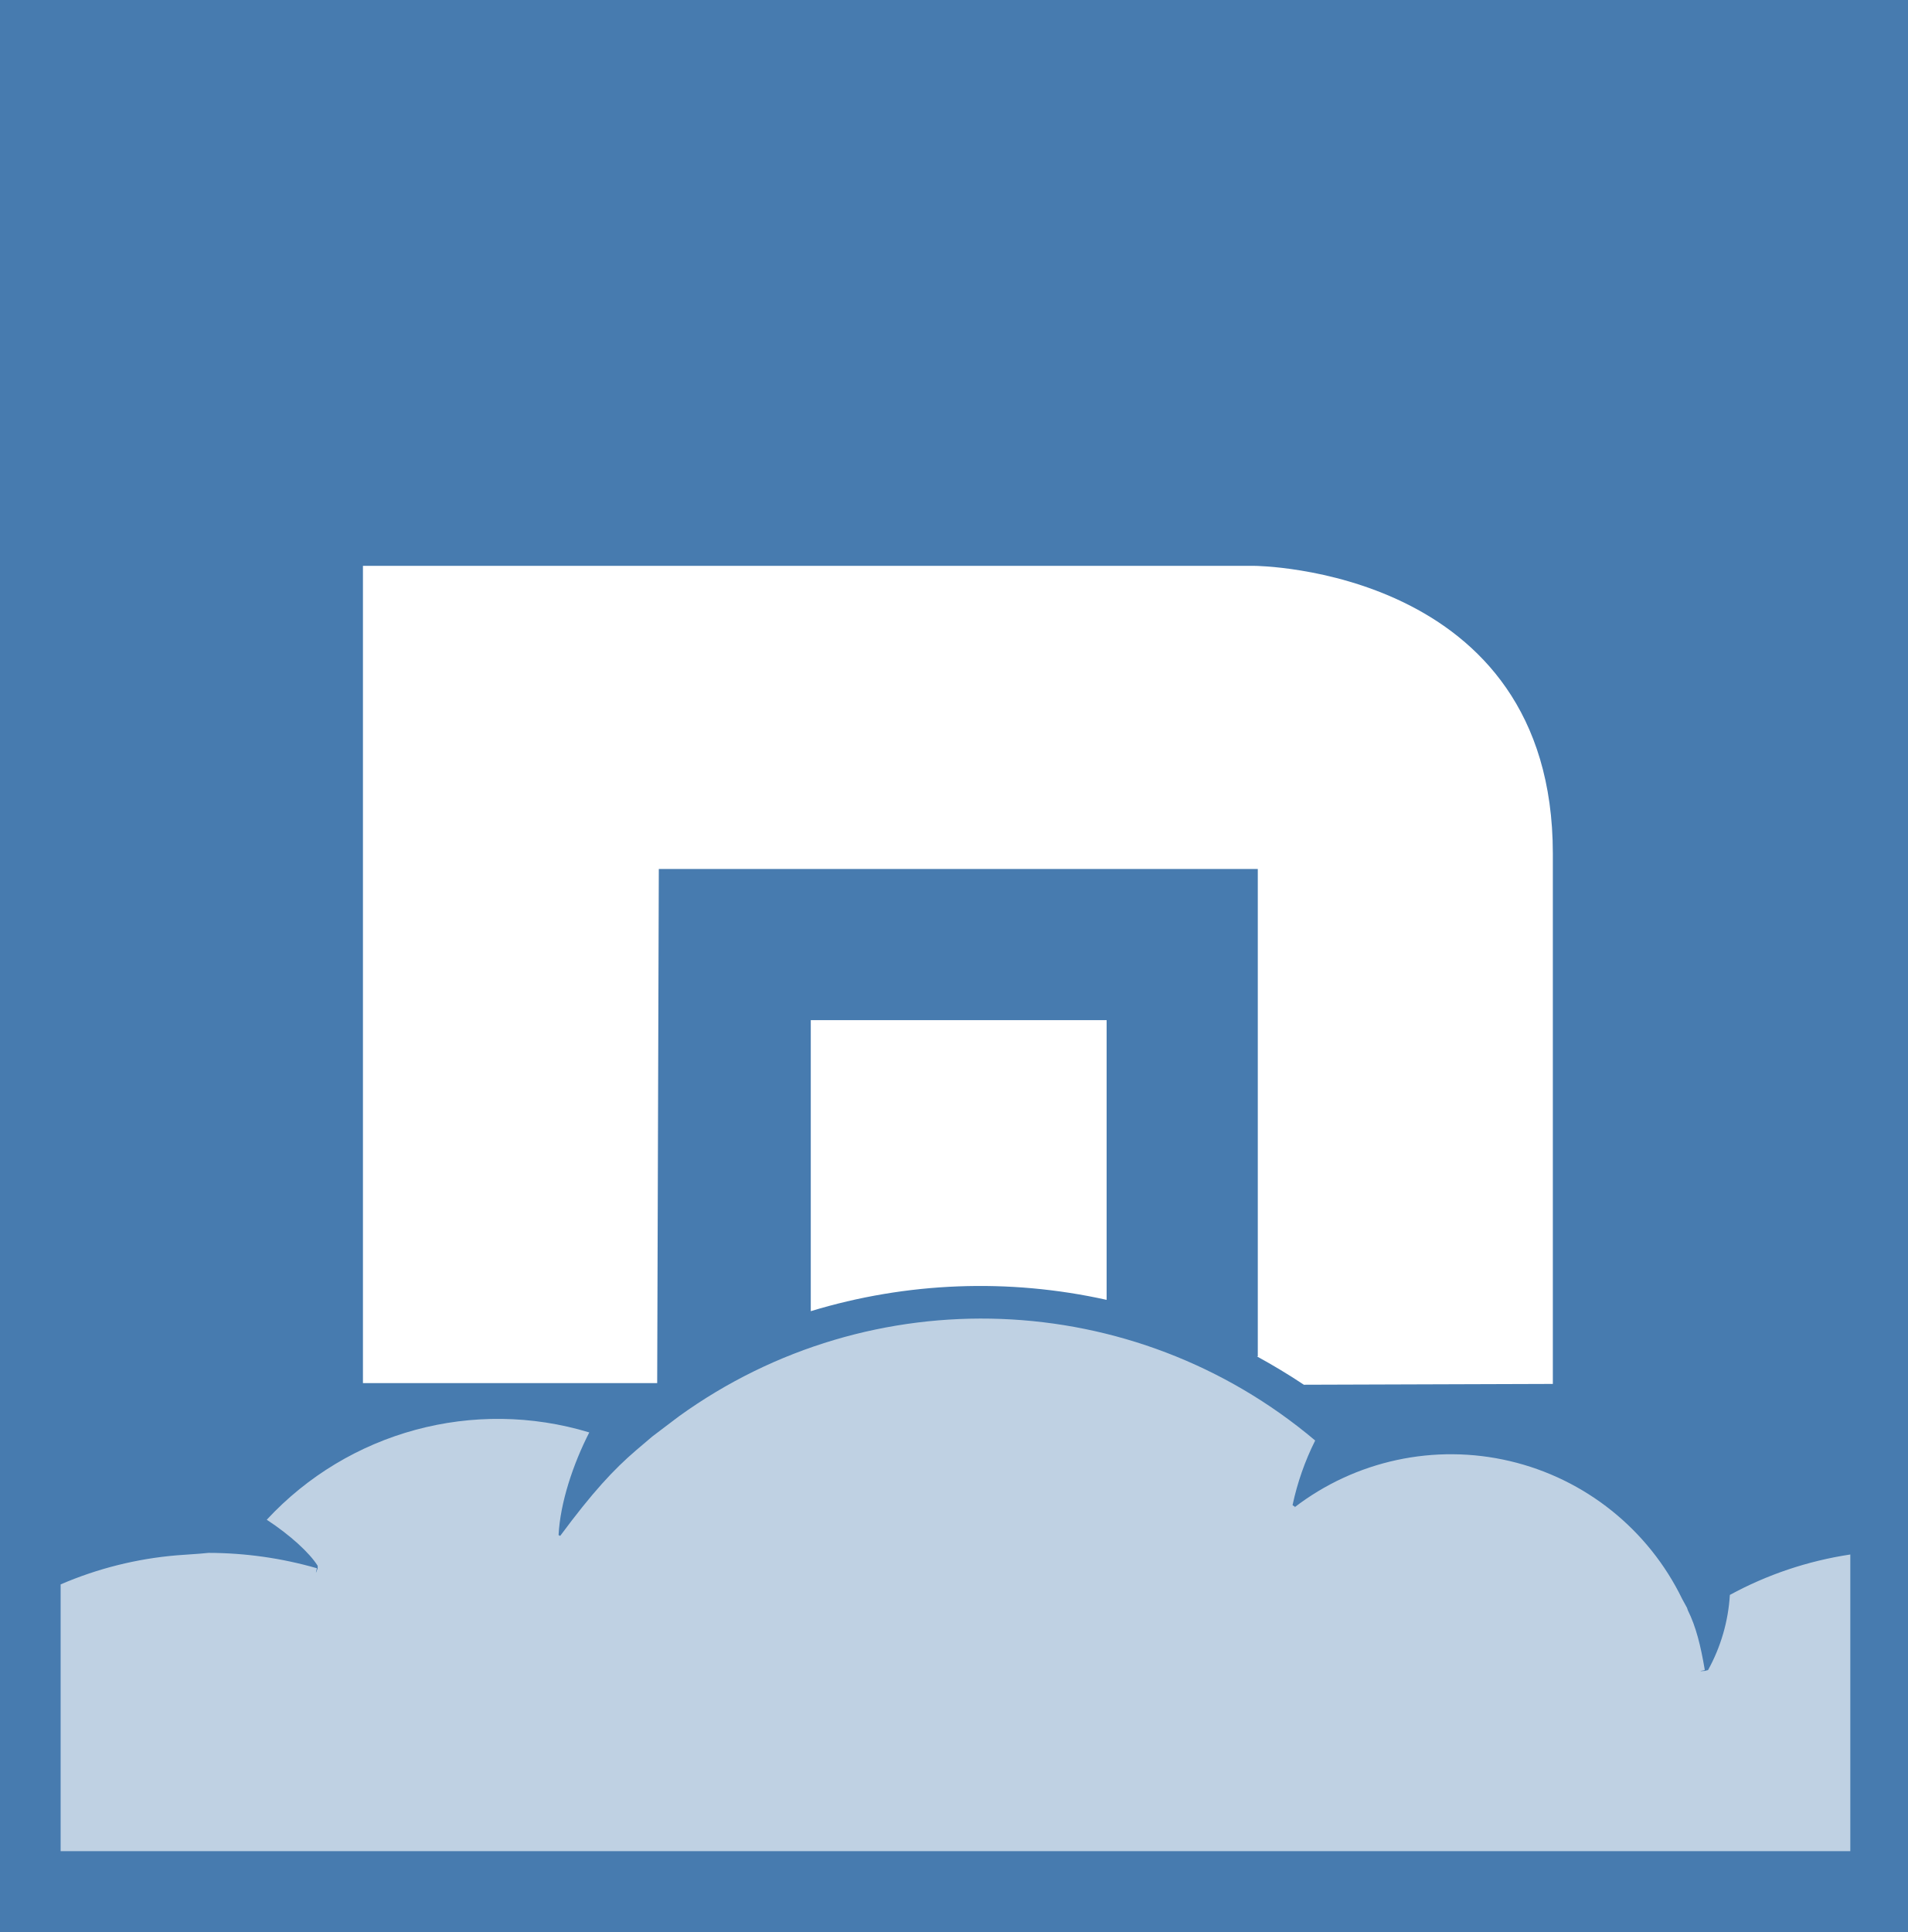
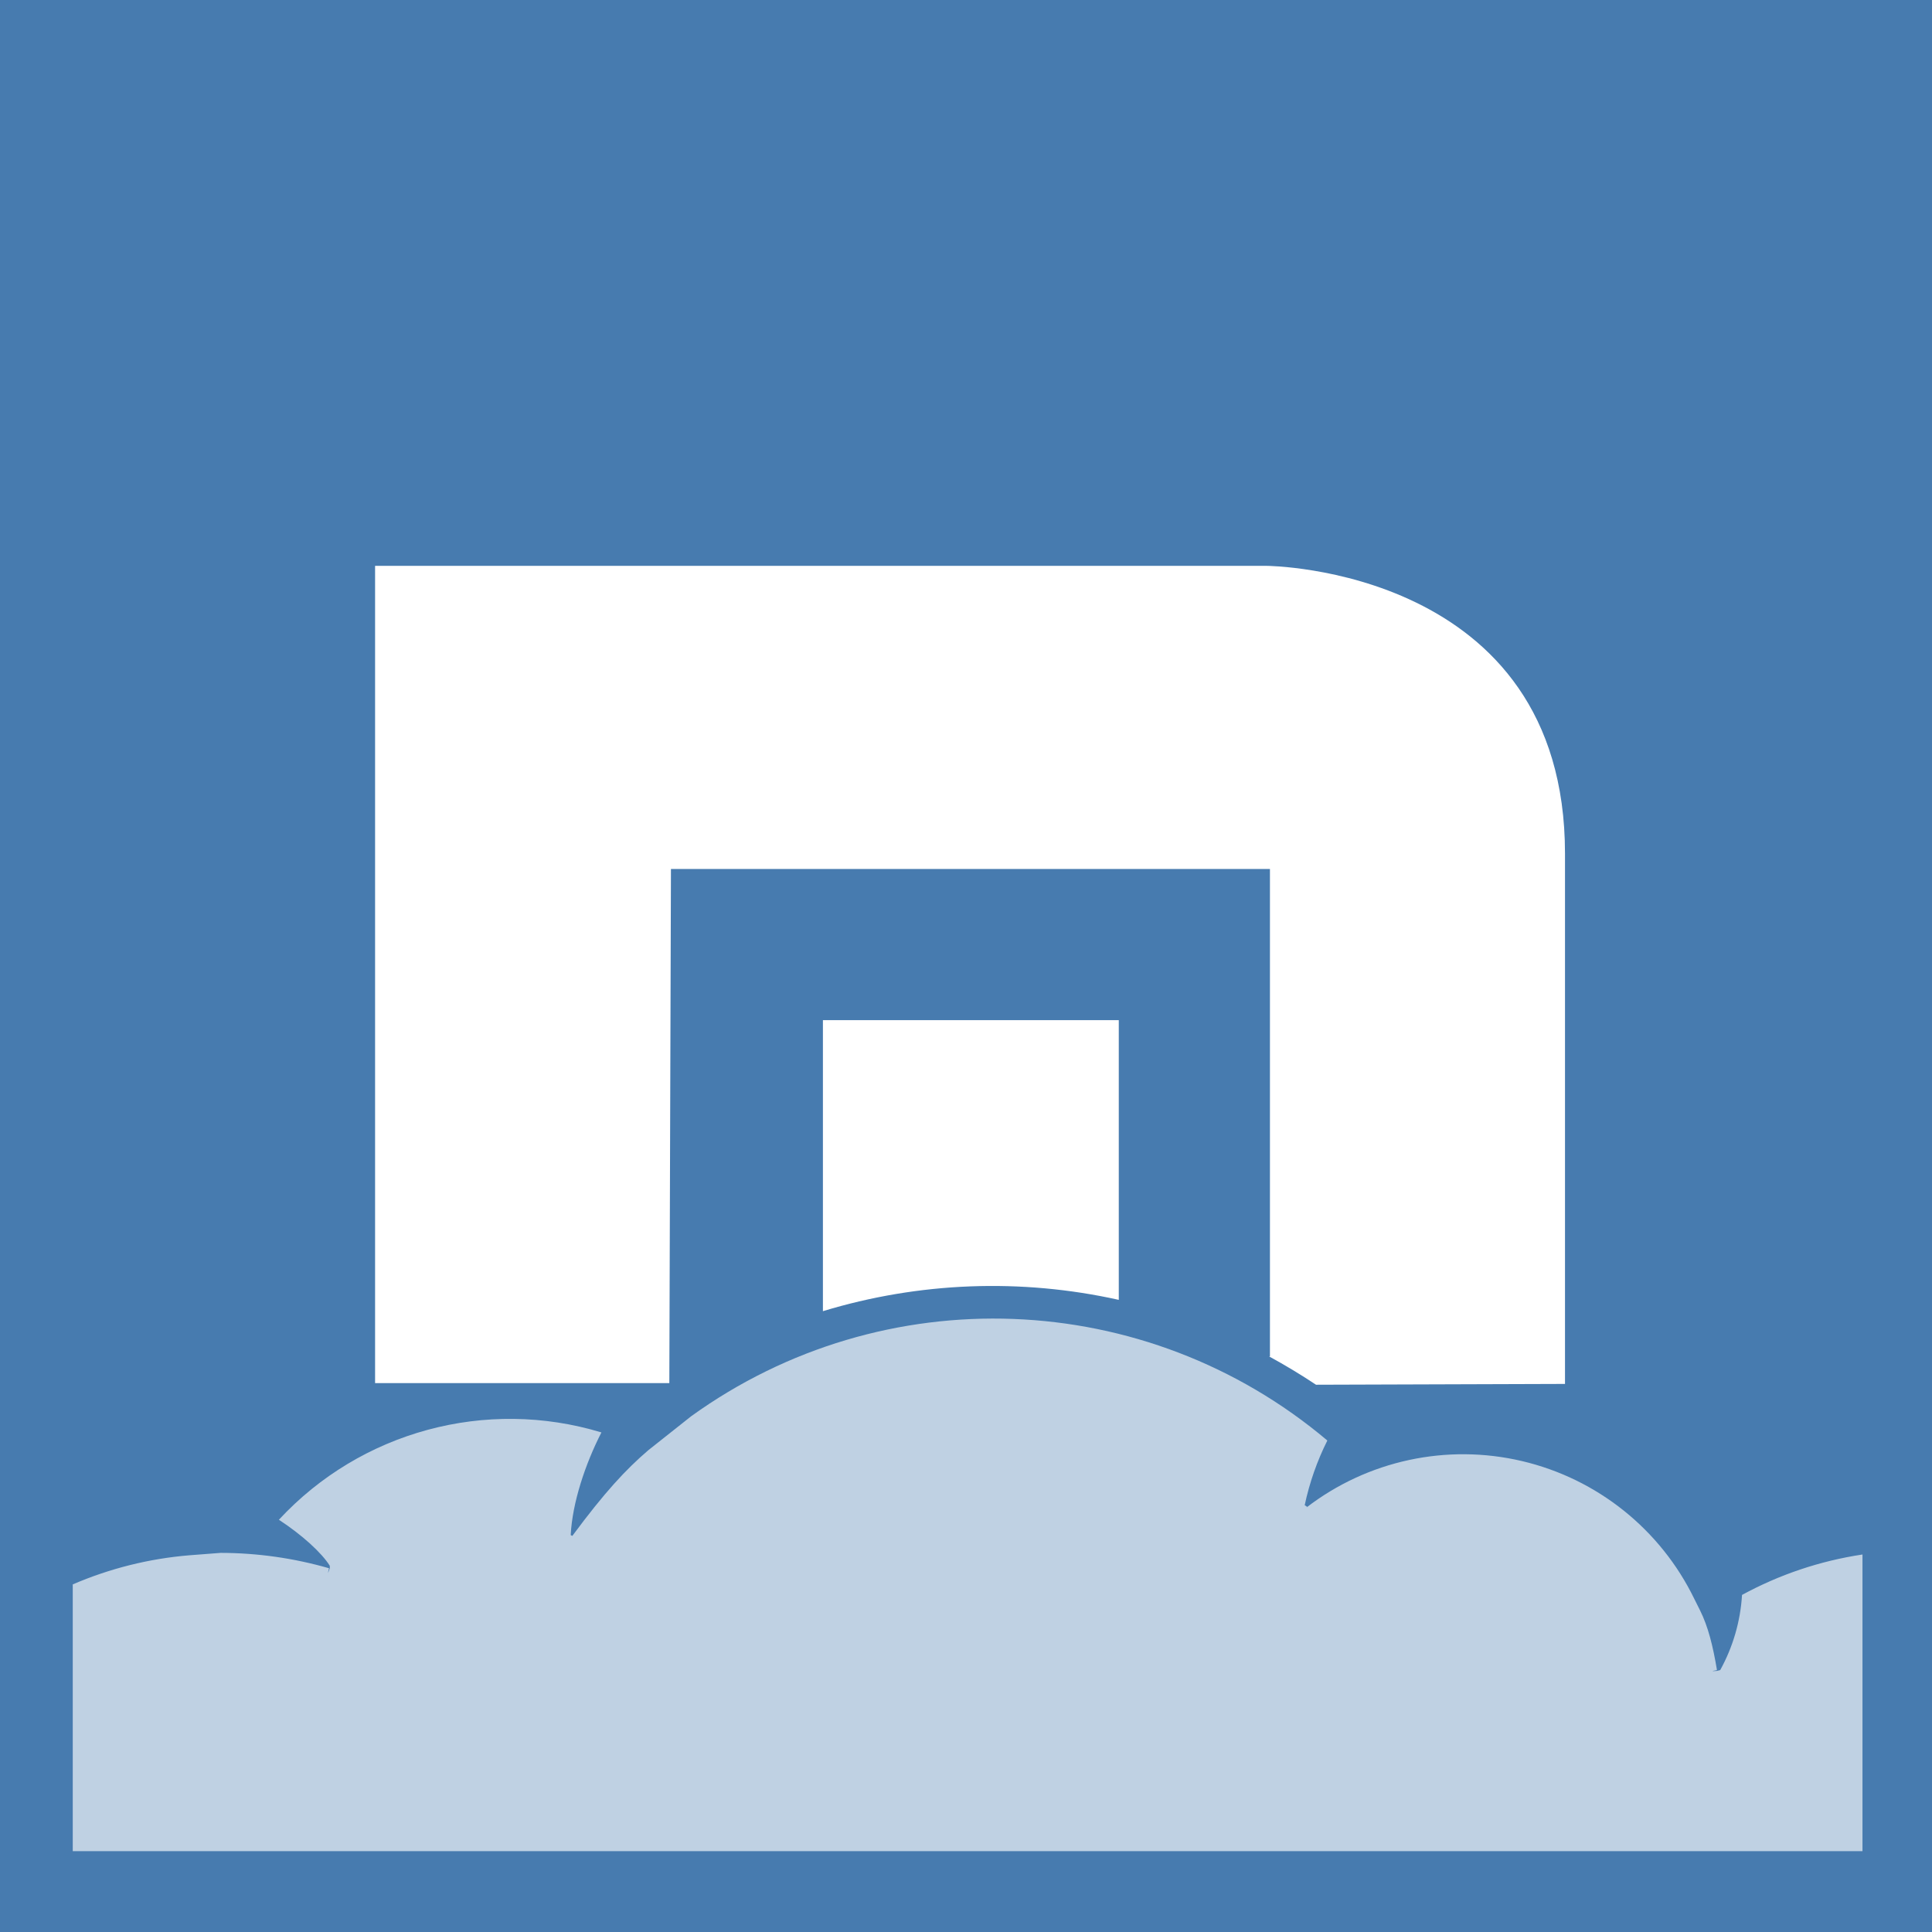
- <svg xmlns="http://www.w3.org/2000/svg" viewBox="0 0 2360 2390">
-   <path fill="#477baf" d="M-19 0h2400v2400H-19z" />
-   <path fill="#fff" d="M1369 1608a720 720 0 0 0-366 14v-360h366zm187 70v-603H815l-2 636H449V700h1103s369 2 369 356v656l-308 1a776 776 0 0 0-58-35" />
-   <path fill="#bfd1e3" d="M75 2293v-333a460 460 0 0 1 144-36l28-2 11-1a488 488 0 0 1 134 19c-3 12 1 0 1 0v-3c-10-16-34-38-63-57a390 390 0 0 1 399-108c-20 39-36 87-38 127l2 1s10 10 0 0c40-54 66-82 94-106l20-17 33-25a640 640 0 0 1 787 30 333 333 0 0 0-28 80l3 2-1 1s7 8 0 0a318 318 0 0 1 480 113l6 11 1 3c10 20 16 44 21 74-12 2 0 1 0 1l4-1a220 220 0 0 0 27-93c46-25 96-42 149-50v367H75z" />
+ <svg xmlns="http://www.w3.org/2000/svg" viewBox="0 0 2390 2390">
+   <path fill="#477baf" d="M-4 0h2400v2400H-4z" />
+   <path fill="#fff" d="M1384 1608a720 720 0 0 0-366 14v-360h366zm187 70v-603H830l-2 636H464V700h1103s369 2 369 356v656l-308 1a776 776 0 0 0-58-35" />
+   <path fill="#bfd1e3" d="M90 2293v-333a460 460 0 0 1 144-36l39-3a488 488 0 0 1 134 19c-3 12 1 0 1 0v-3c-10-16-34-38-63-57a390 390 0 0 1 399-108c-20 39-36 87-38 127l2 1s10 10 0 0c40-54 66-82 94-106l53-42a640 640 0 0 1 787 30 333 333 0 0 0-28 80l3 2-1 1s7 8 0 0a318 318 0 0 1 480 113l7 14c10 20 16 44 21 74-12 2 0 1 0 1l4-1a220 220 0 0 0 27-93c46-25 96-42 149-50v367H90z" />
</svg>
